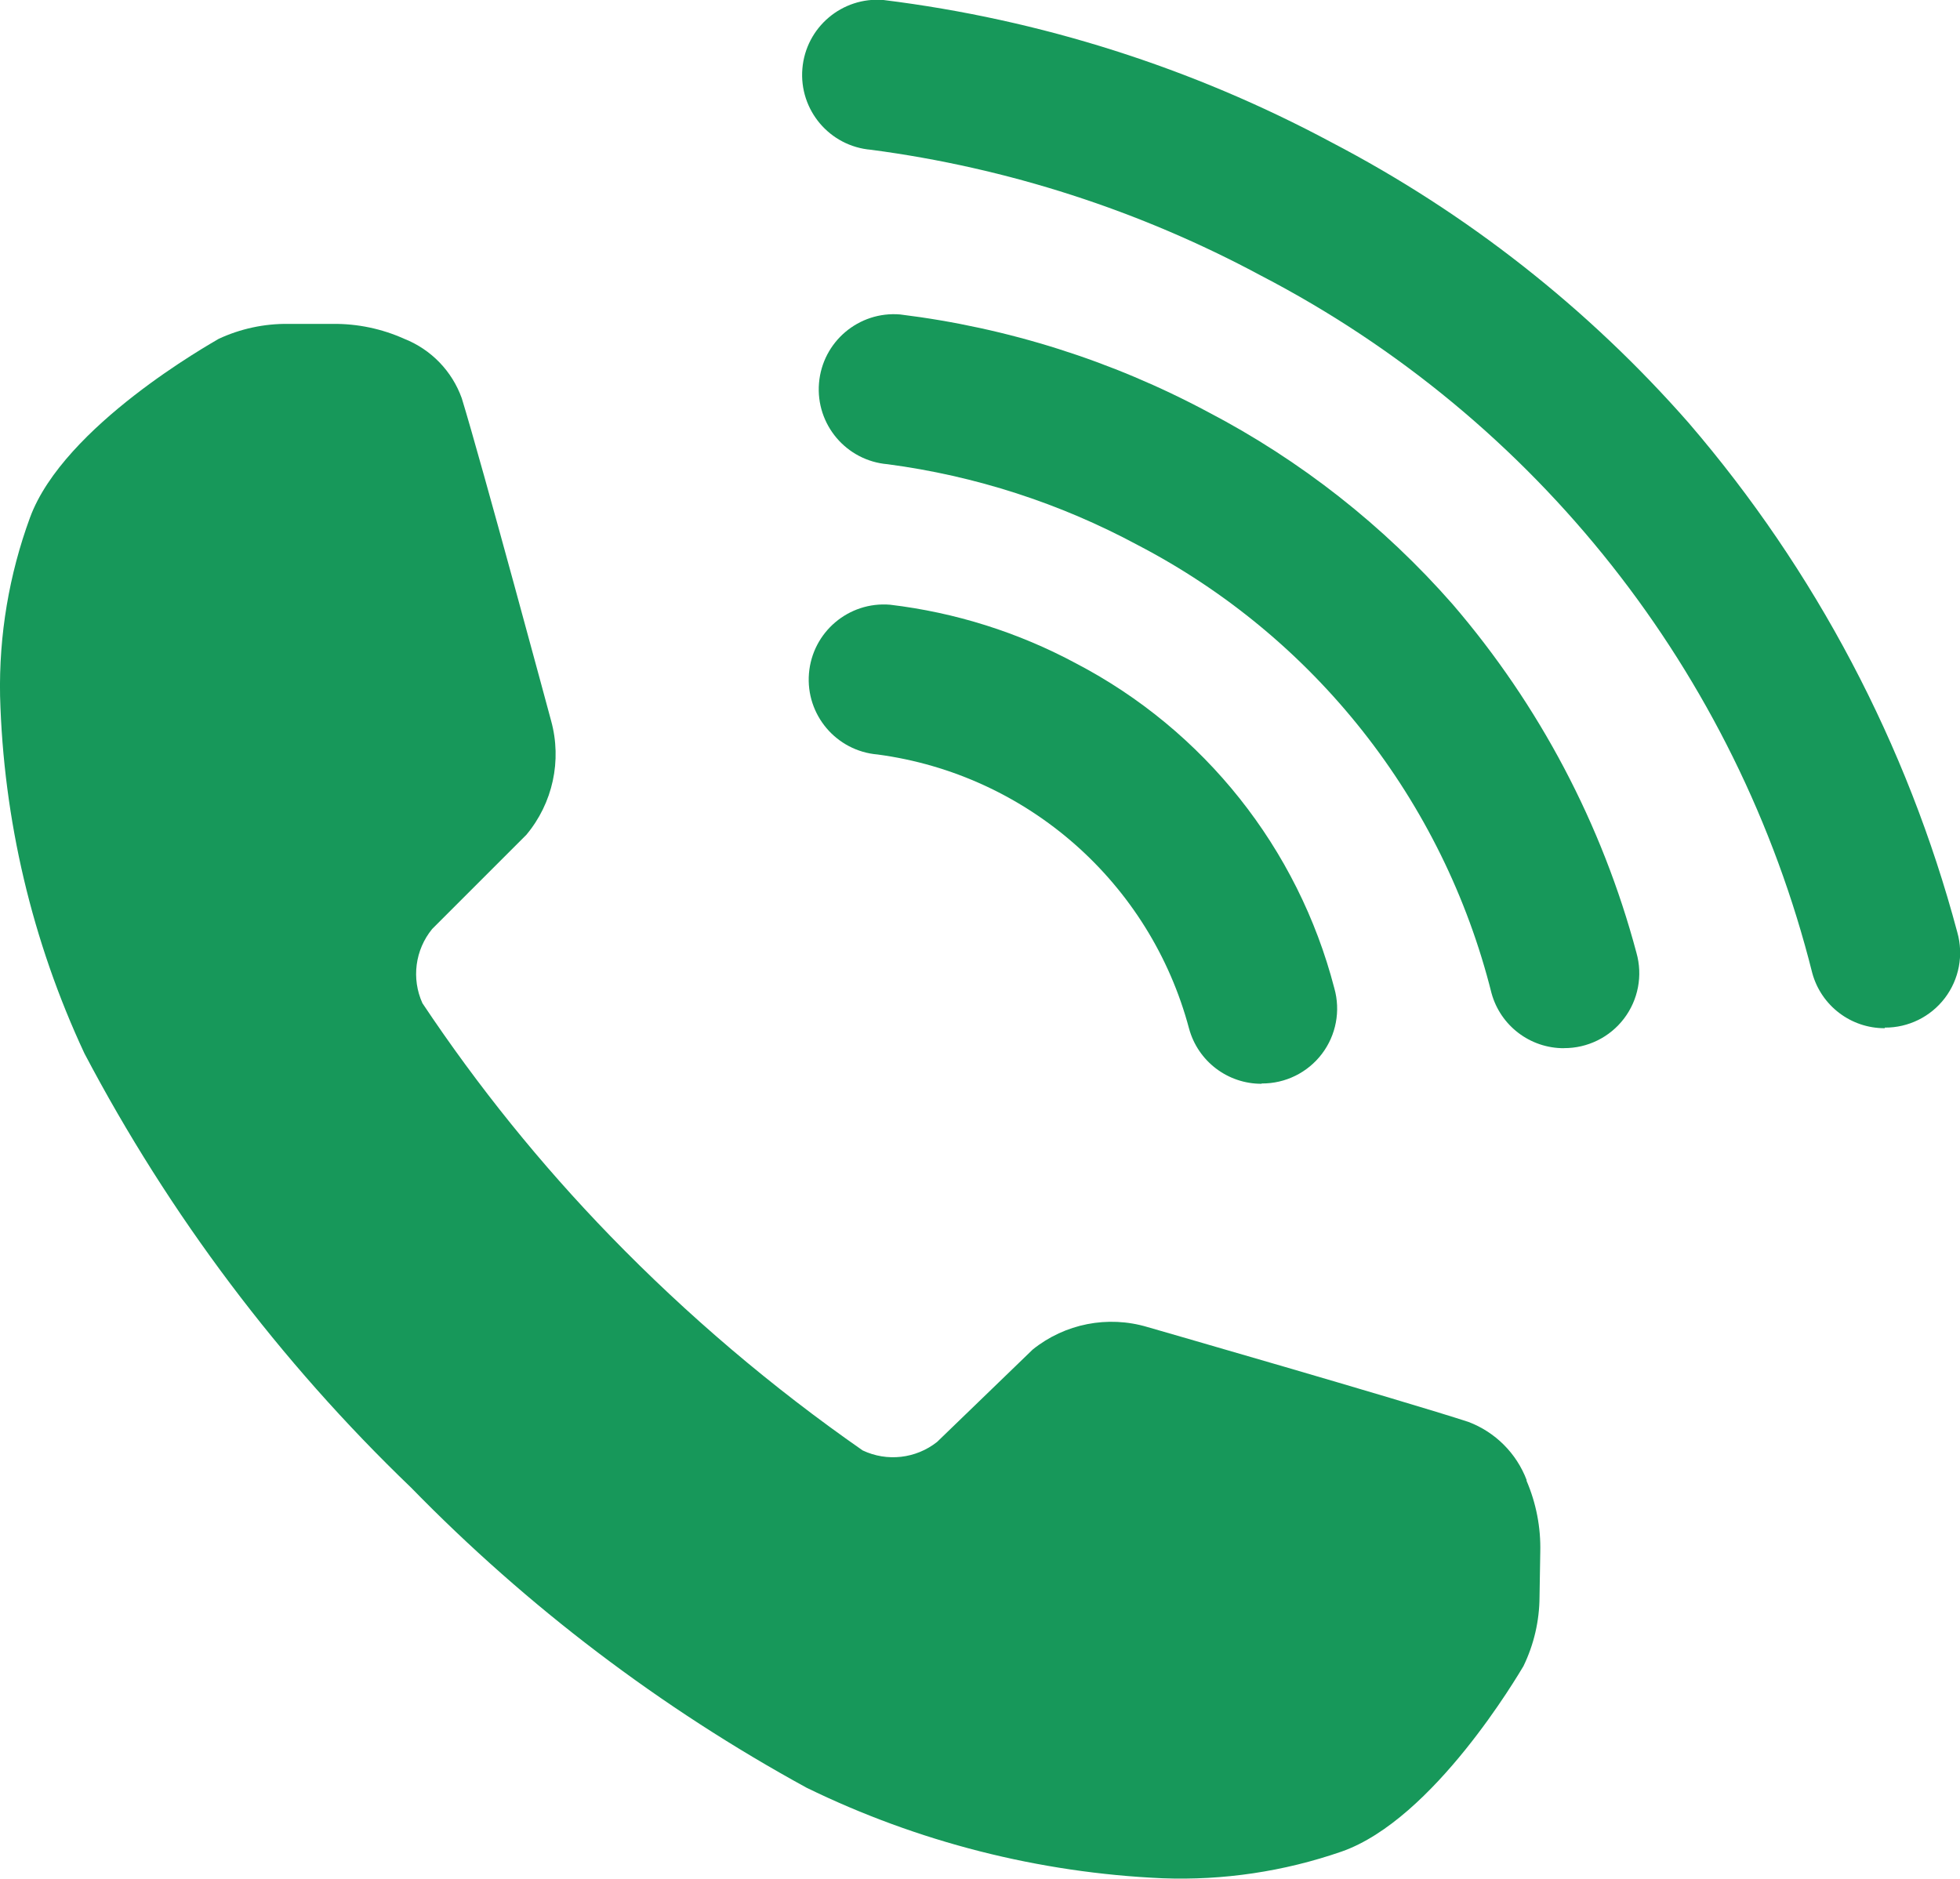
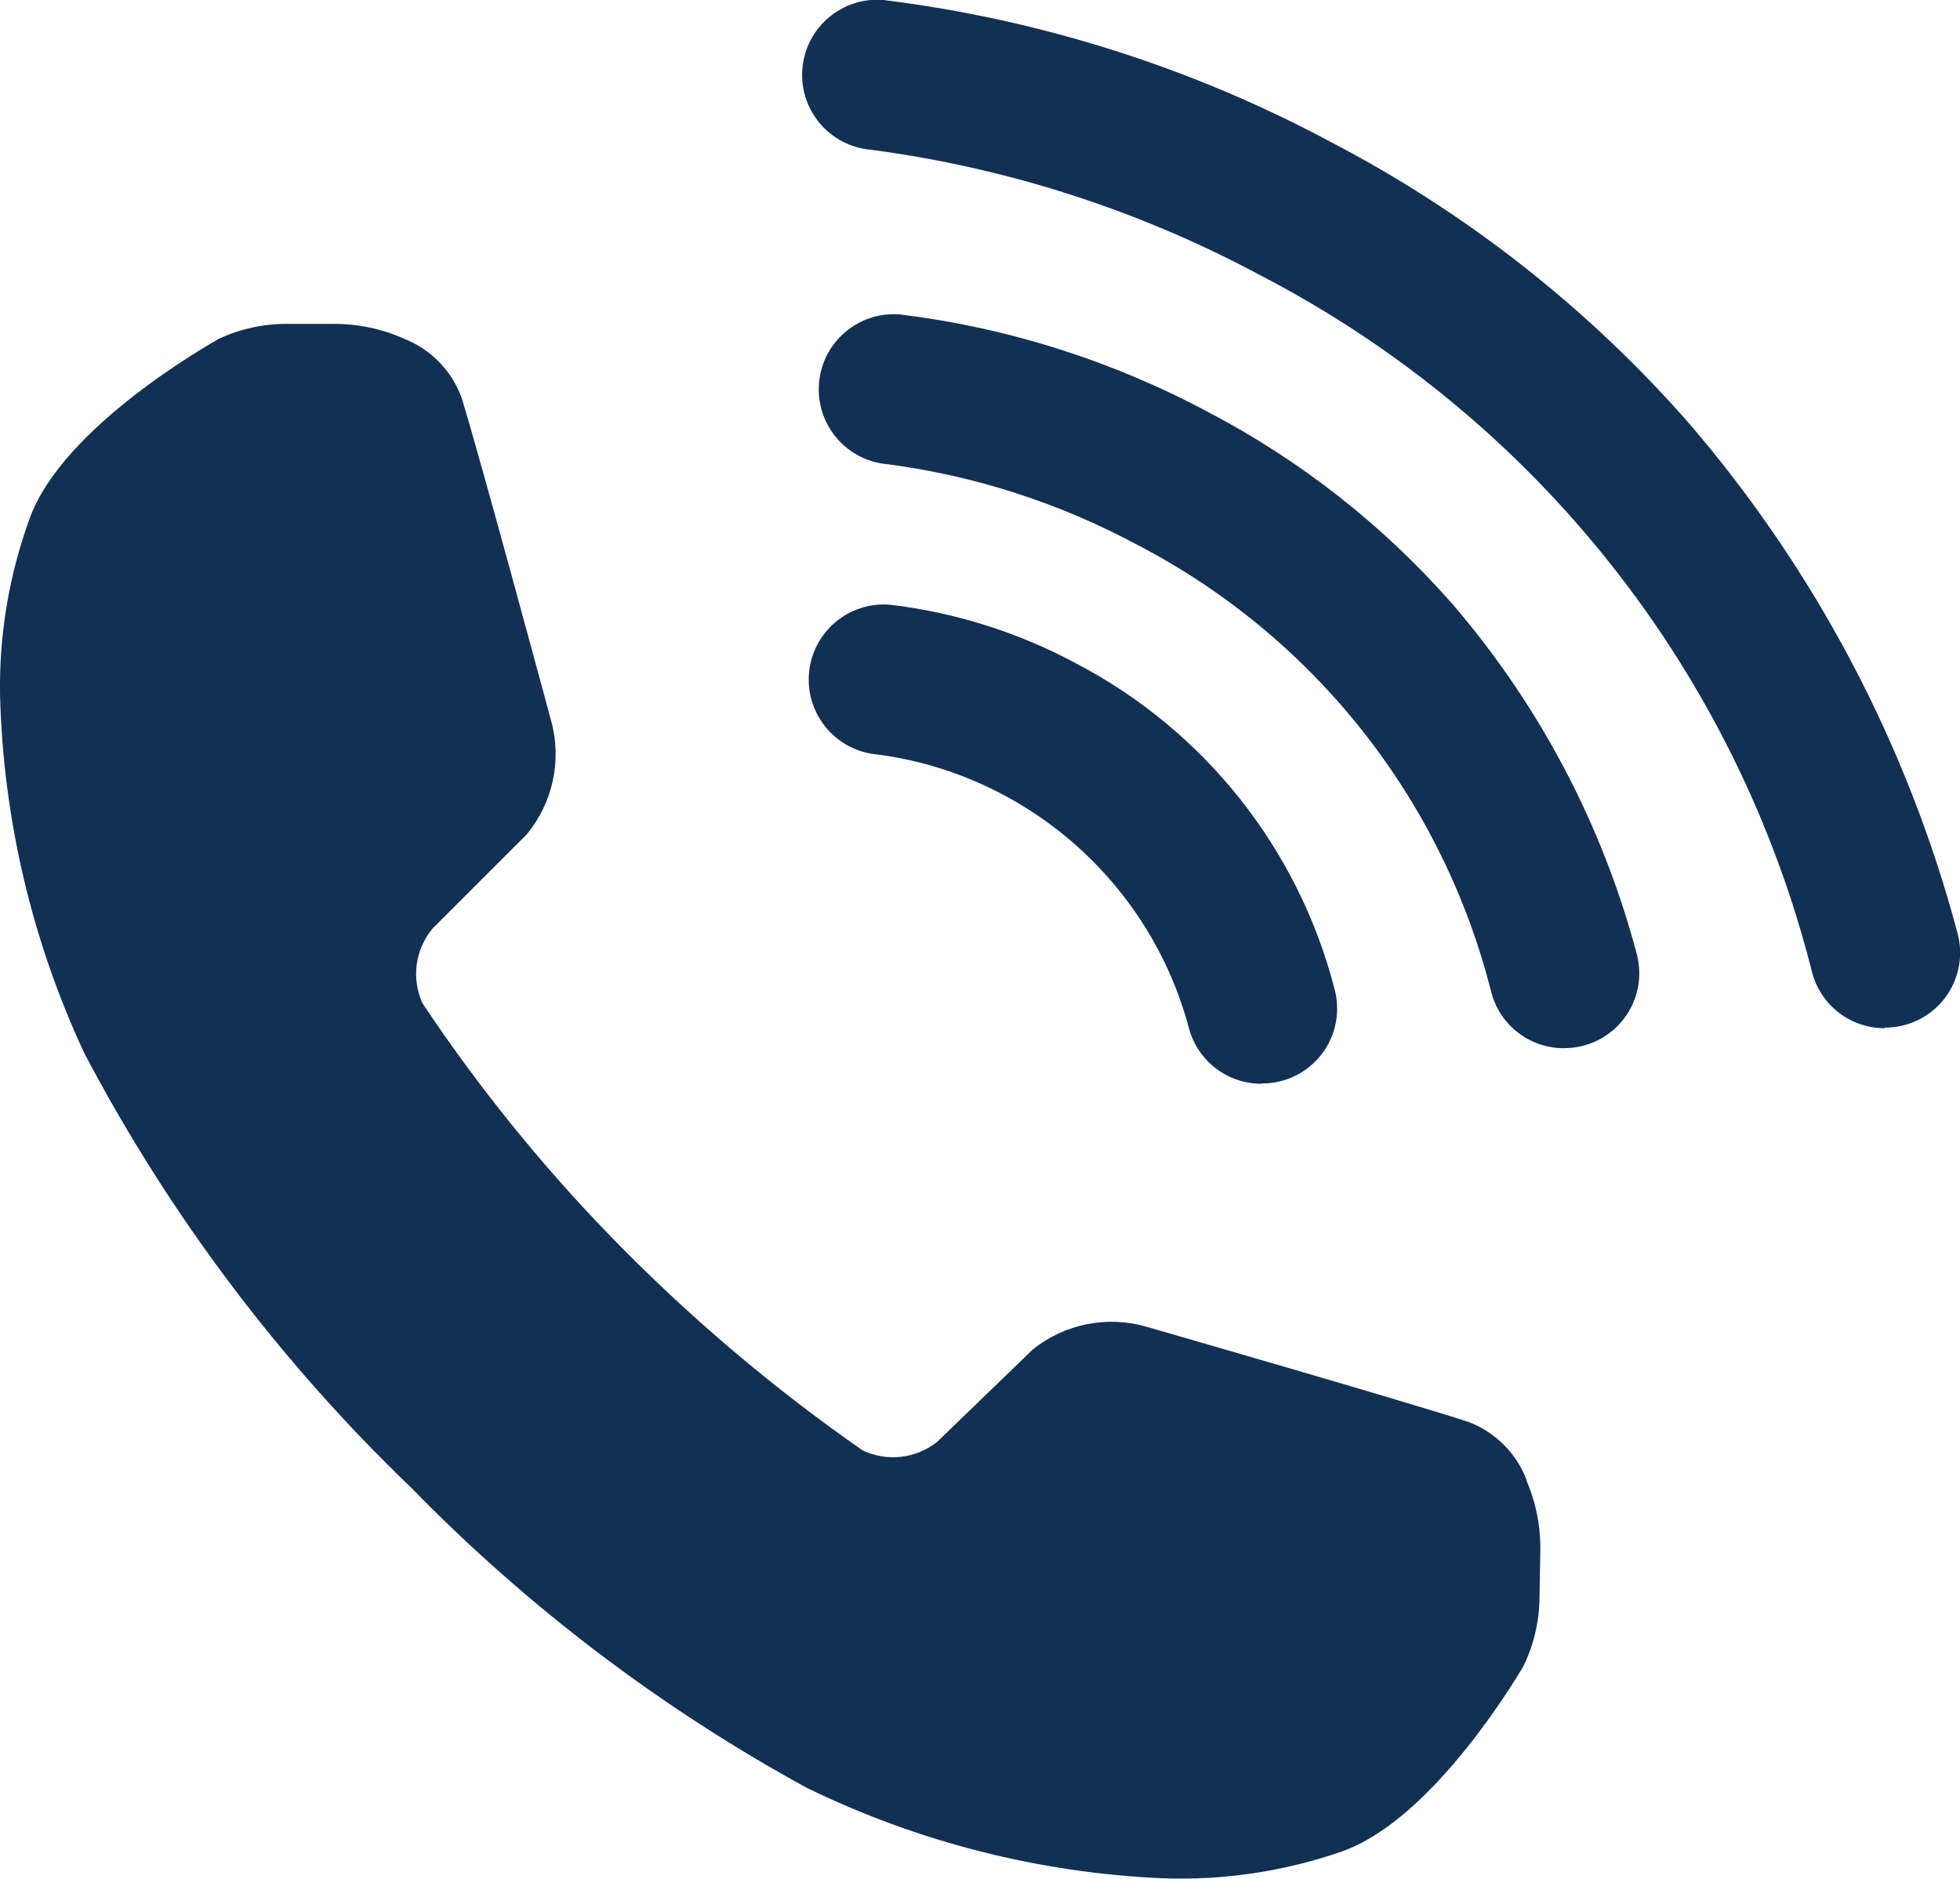
<svg xmlns="http://www.w3.org/2000/svg" id="Group_2153" data-name="Group 2153" width="26.169" height="25.086" viewBox="0 0 26.169 25.086">
  <defs>
    <clipPath id="clip-path">
-       <rect id="Rectangle_432" data-name="Rectangle 432" width="26.169" height="25.086" fill="#17985a" />
+       <rect id="Rectangle_432" data-name="Rectangle 432" width="26.169" height="25.086" fill="#123054" />
    </clipPath>
  </defs>
  <g id="Group_2152" data-name="Group 2152" clip-path="url(#clip-path)">
-     <path id="Path_384" data-name="Path 384" d="M20.384,164.75a1.338,1.338,0,0,0-.779-.779c-.857-.28-4.286-1.267-4.286-1.267a1.678,1.678,0,0,0-1.53.3l-1.278,1.235,0,0a.948.948,0,0,1-.993.113,23.036,23.036,0,0,1-3.37-2.864,21.917,21.917,0,0,1-2.508-3.108.948.948,0,0,1,.13-.991l0,0,1.257-1.257a1.678,1.678,0,0,0,.331-1.524s-.928-3.446-1.193-4.307a1.338,1.338,0,0,0-.766-.792,2.268,2.268,0,0,0-.952-.2h-.6a2.142,2.142,0,0,0-.928.2c-.1.061-2.066,1.16-2.518,2.385a6.546,6.546,0,0,0-.4,2.385,12.041,12.041,0,0,0,1.126,4.771,22.67,22.67,0,0,0,4.363,5.8,22.379,22.379,0,0,0,5.279,4.006,12.041,12.041,0,0,0,4.75,1.209,6.546,6.546,0,0,0,2.392-.356c1.233-.43,2.366-2.373,2.429-2.476a2.142,2.142,0,0,0,.215-.924l.01-.6a2.269,2.269,0,0,0-.185-.956" transform="translate(0 -144.984)" fill="#17985a" />
-     <path id="Path_385" data-name="Path 385" d="M383.959,13.73a1,1,0,0,1-.967-.735,14.457,14.457,0,0,0-7.358-9.313A15.2,15.2,0,0,0,370.425,2a1,1,0,1,1,.166-2,17.114,17.114,0,0,1,5.98,1.9,16.5,16.5,0,0,1,4.772,3.749,17.258,17.258,0,0,1,3.585,6.8,1,1,0,0,1-.968,1.273" transform="translate(-358.795 0)" fill="#17985a" />
-     <path id="Path_386" data-name="Path 386" d="M387.151,154.53a1,1,0,0,1-.967-.735,9.289,9.289,0,0,0-4.726-5.985,9.731,9.731,0,0,0-3.336-1.078,1,1,0,1,1,.166-2,11.754,11.754,0,0,1,4.106,1.3,11.307,11.307,0,0,1,3.27,2.569,11.81,11.81,0,0,1,2.455,4.655,1,1,0,0,1-.968,1.273" transform="translate(-366.27 -140.533)" fill="#17985a" />
-     <path id="Path_387" data-name="Path 387" d="M378.628,284.877a1,1,0,0,1-.967-.736,4.987,4.987,0,0,0-4.158-3.661,1,1,0,0,1,.166-2,6.985,6.985,0,0,1,2.482.783A6.828,6.828,0,0,1,379.6,283.6a1,1,0,0,1-.968,1.273" transform="translate(-361.785 -270.405)" fill="#17985a" />
+     <path id="Path_384" data-name="Path 384" d="M20.384,164.75a1.338,1.338,0,0,0-.779-.779c-.857-.28-4.286-1.267-4.286-1.267a1.678,1.678,0,0,0-1.53.3l-1.278,1.235,0,0a.948.948,0,0,1-.993.113,23.036,23.036,0,0,1-3.37-2.864,21.917,21.917,0,0,1-2.508-3.108.948.948,0,0,1,.13-.991l0,0,1.257-1.257a1.678,1.678,0,0,0,.331-1.524s-.928-3.446-1.193-4.307a1.338,1.338,0,0,0-.766-.792,2.268,2.268,0,0,0-.952-.2h-.6a2.142,2.142,0,0,0-.928.2c-.1.061-2.066,1.16-2.518,2.385a6.546,6.546,0,0,0-.4,2.385,12.041,12.041,0,0,0,1.126,4.771,22.67,22.67,0,0,0,4.363,5.8,22.379,22.379,0,0,0,5.279,4.006,12.041,12.041,0,0,0,4.75,1.209,6.546,6.546,0,0,0,2.392-.356c1.233-.43,2.366-2.373,2.429-2.476a2.142,2.142,0,0,0,.215-.924l.01-.6a2.269,2.269,0,0,0-.185-.956" transform="translate(0 -144.984)" fill="#123054" />
+     <path id="Path_385" data-name="Path 385" d="M383.959,13.73a1,1,0,0,1-.967-.735,14.457,14.457,0,0,0-7.358-9.313A15.2,15.2,0,0,0,370.425,2a1,1,0,1,1,.166-2,17.114,17.114,0,0,1,5.98,1.9,16.5,16.5,0,0,1,4.772,3.749,17.258,17.258,0,0,1,3.585,6.8,1,1,0,0,1-.968,1.273" transform="translate(-358.795 0)" fill="#123054" />
+     <path id="Path_386" data-name="Path 386" d="M387.151,154.53a1,1,0,0,1-.967-.735,9.289,9.289,0,0,0-4.726-5.985,9.731,9.731,0,0,0-3.336-1.078,1,1,0,1,1,.166-2,11.754,11.754,0,0,1,4.106,1.3,11.307,11.307,0,0,1,3.27,2.569,11.81,11.81,0,0,1,2.455,4.655,1,1,0,0,1-.968,1.273" transform="translate(-366.27 -140.533)" fill="#123054" />
+     <path id="Path_387" data-name="Path 387" d="M378.628,284.877a1,1,0,0,1-.967-.736,4.987,4.987,0,0,0-4.158-3.661,1,1,0,0,1,.166-2,6.985,6.985,0,0,1,2.482.783A6.828,6.828,0,0,1,379.6,283.6a1,1,0,0,1-.968,1.273" transform="translate(-361.785 -270.405)" fill="#123054" />
  </g>
</svg>
